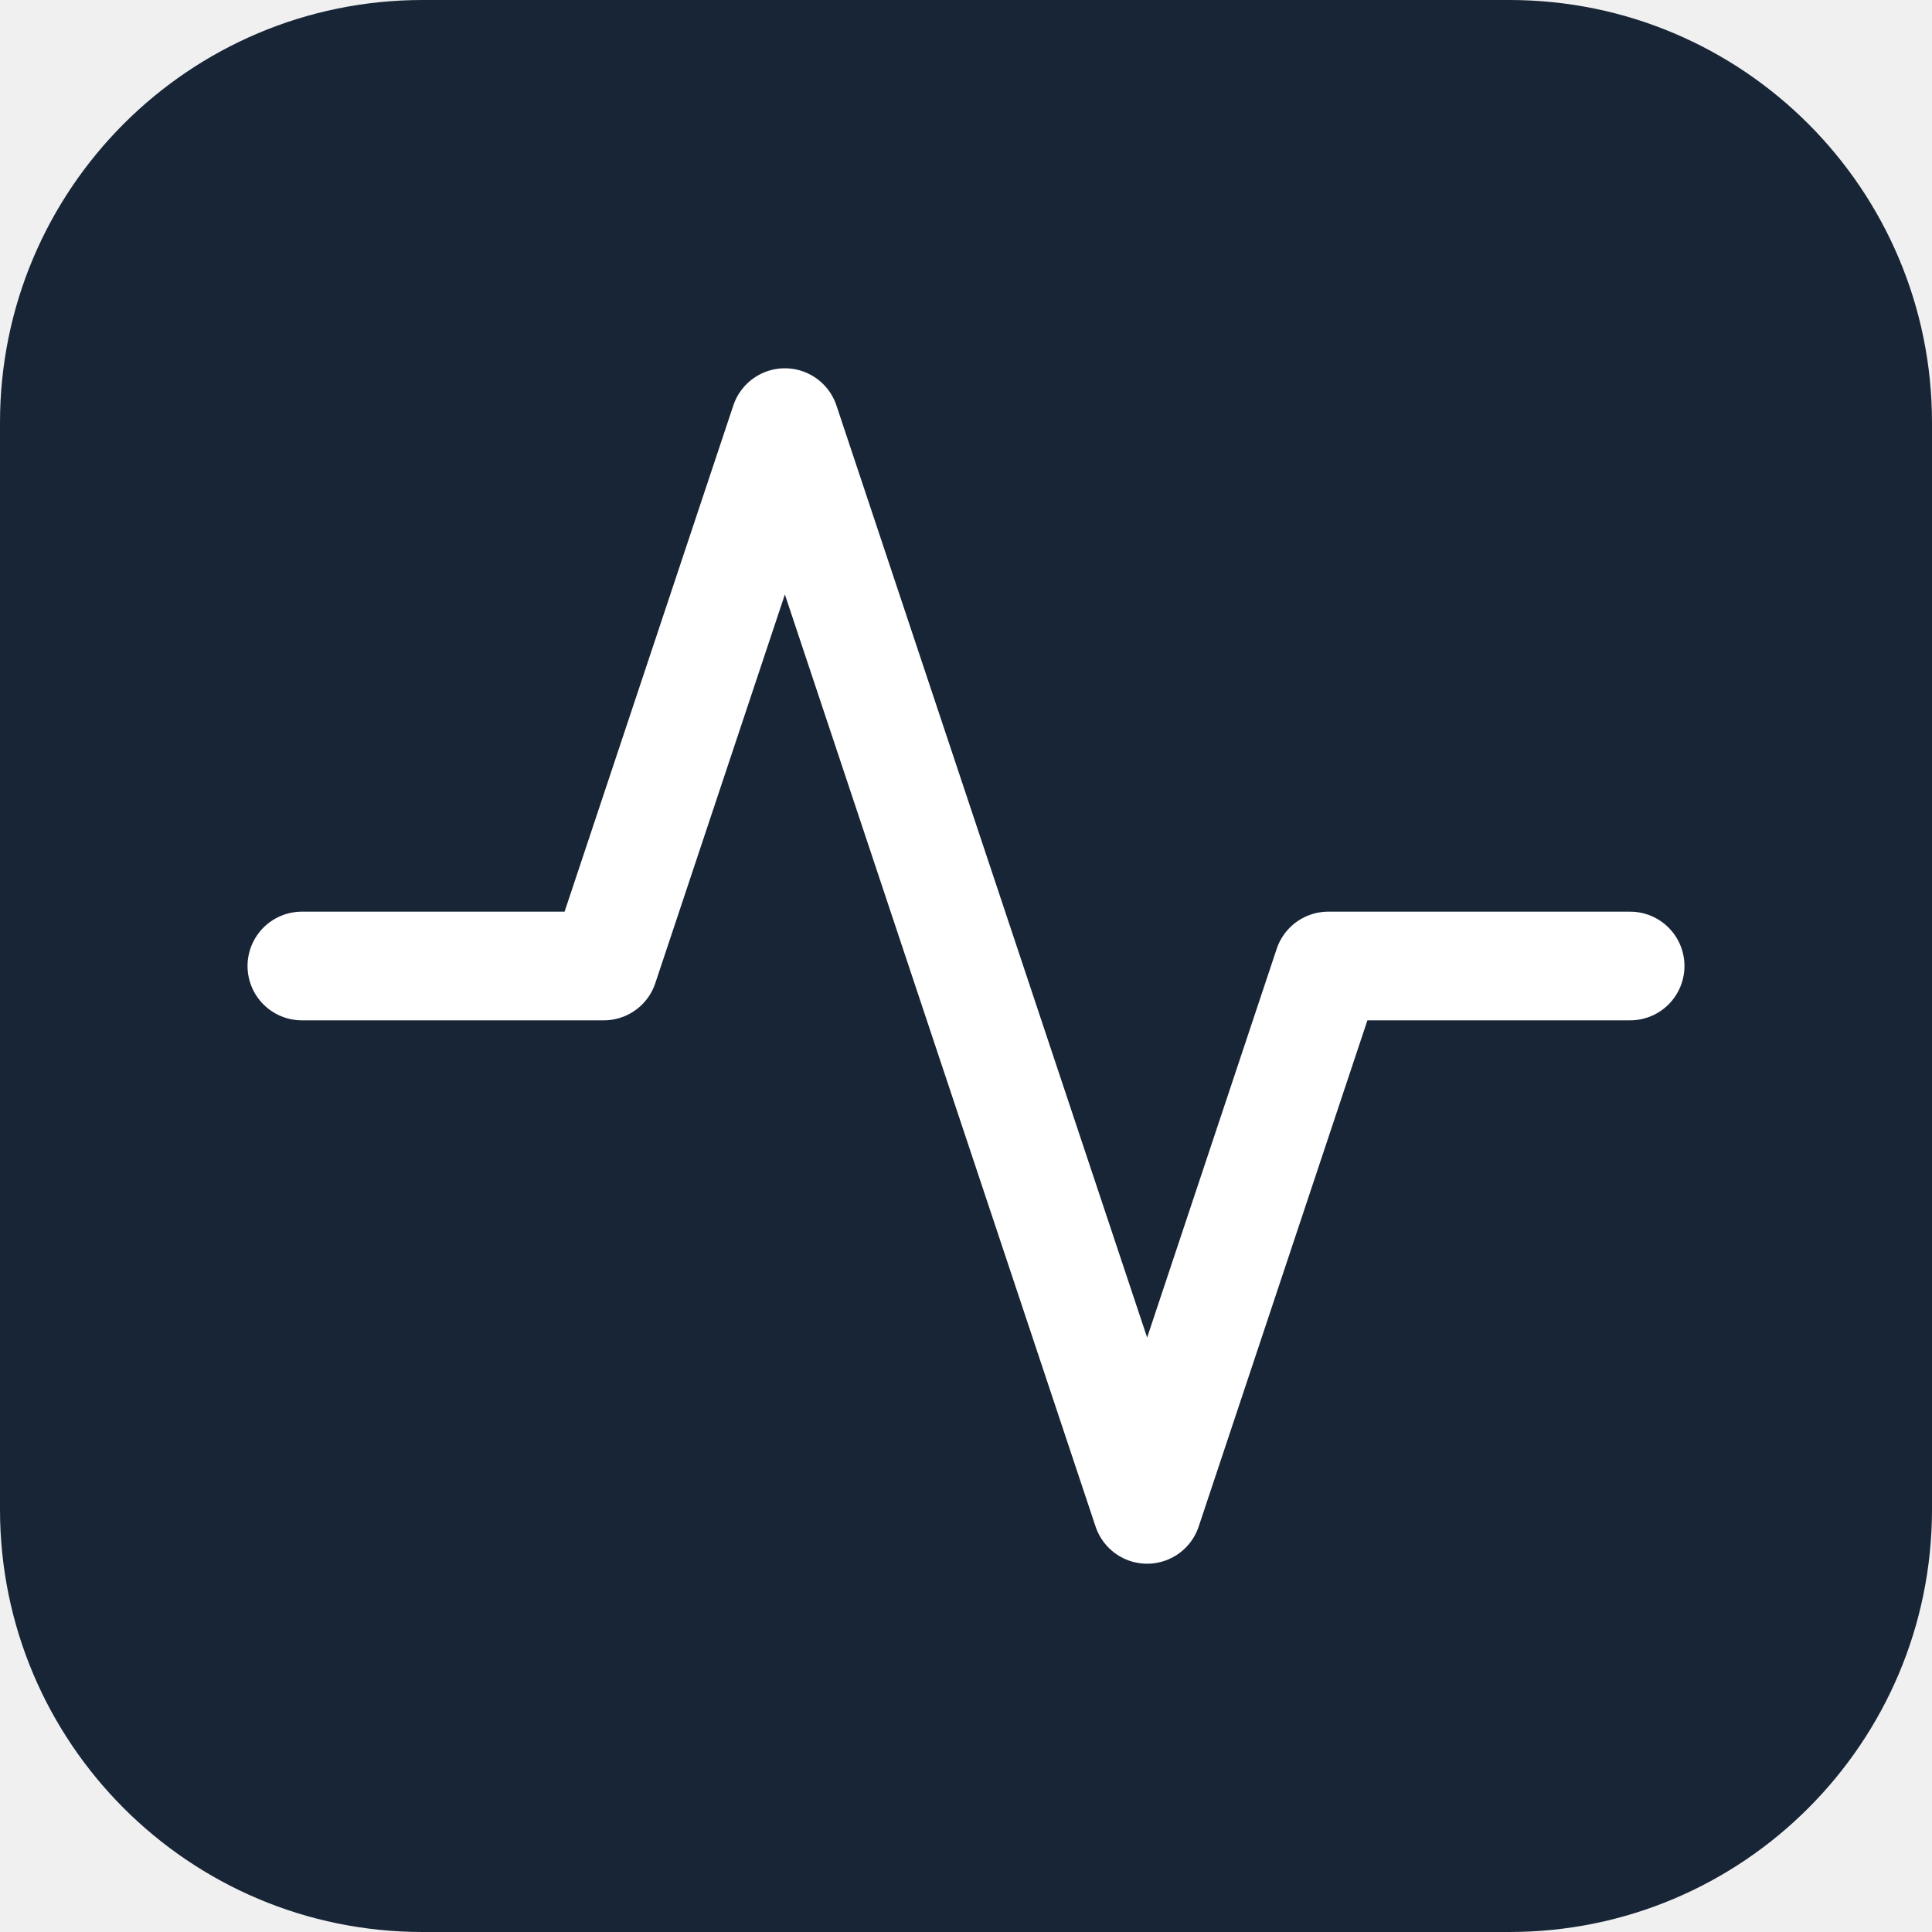
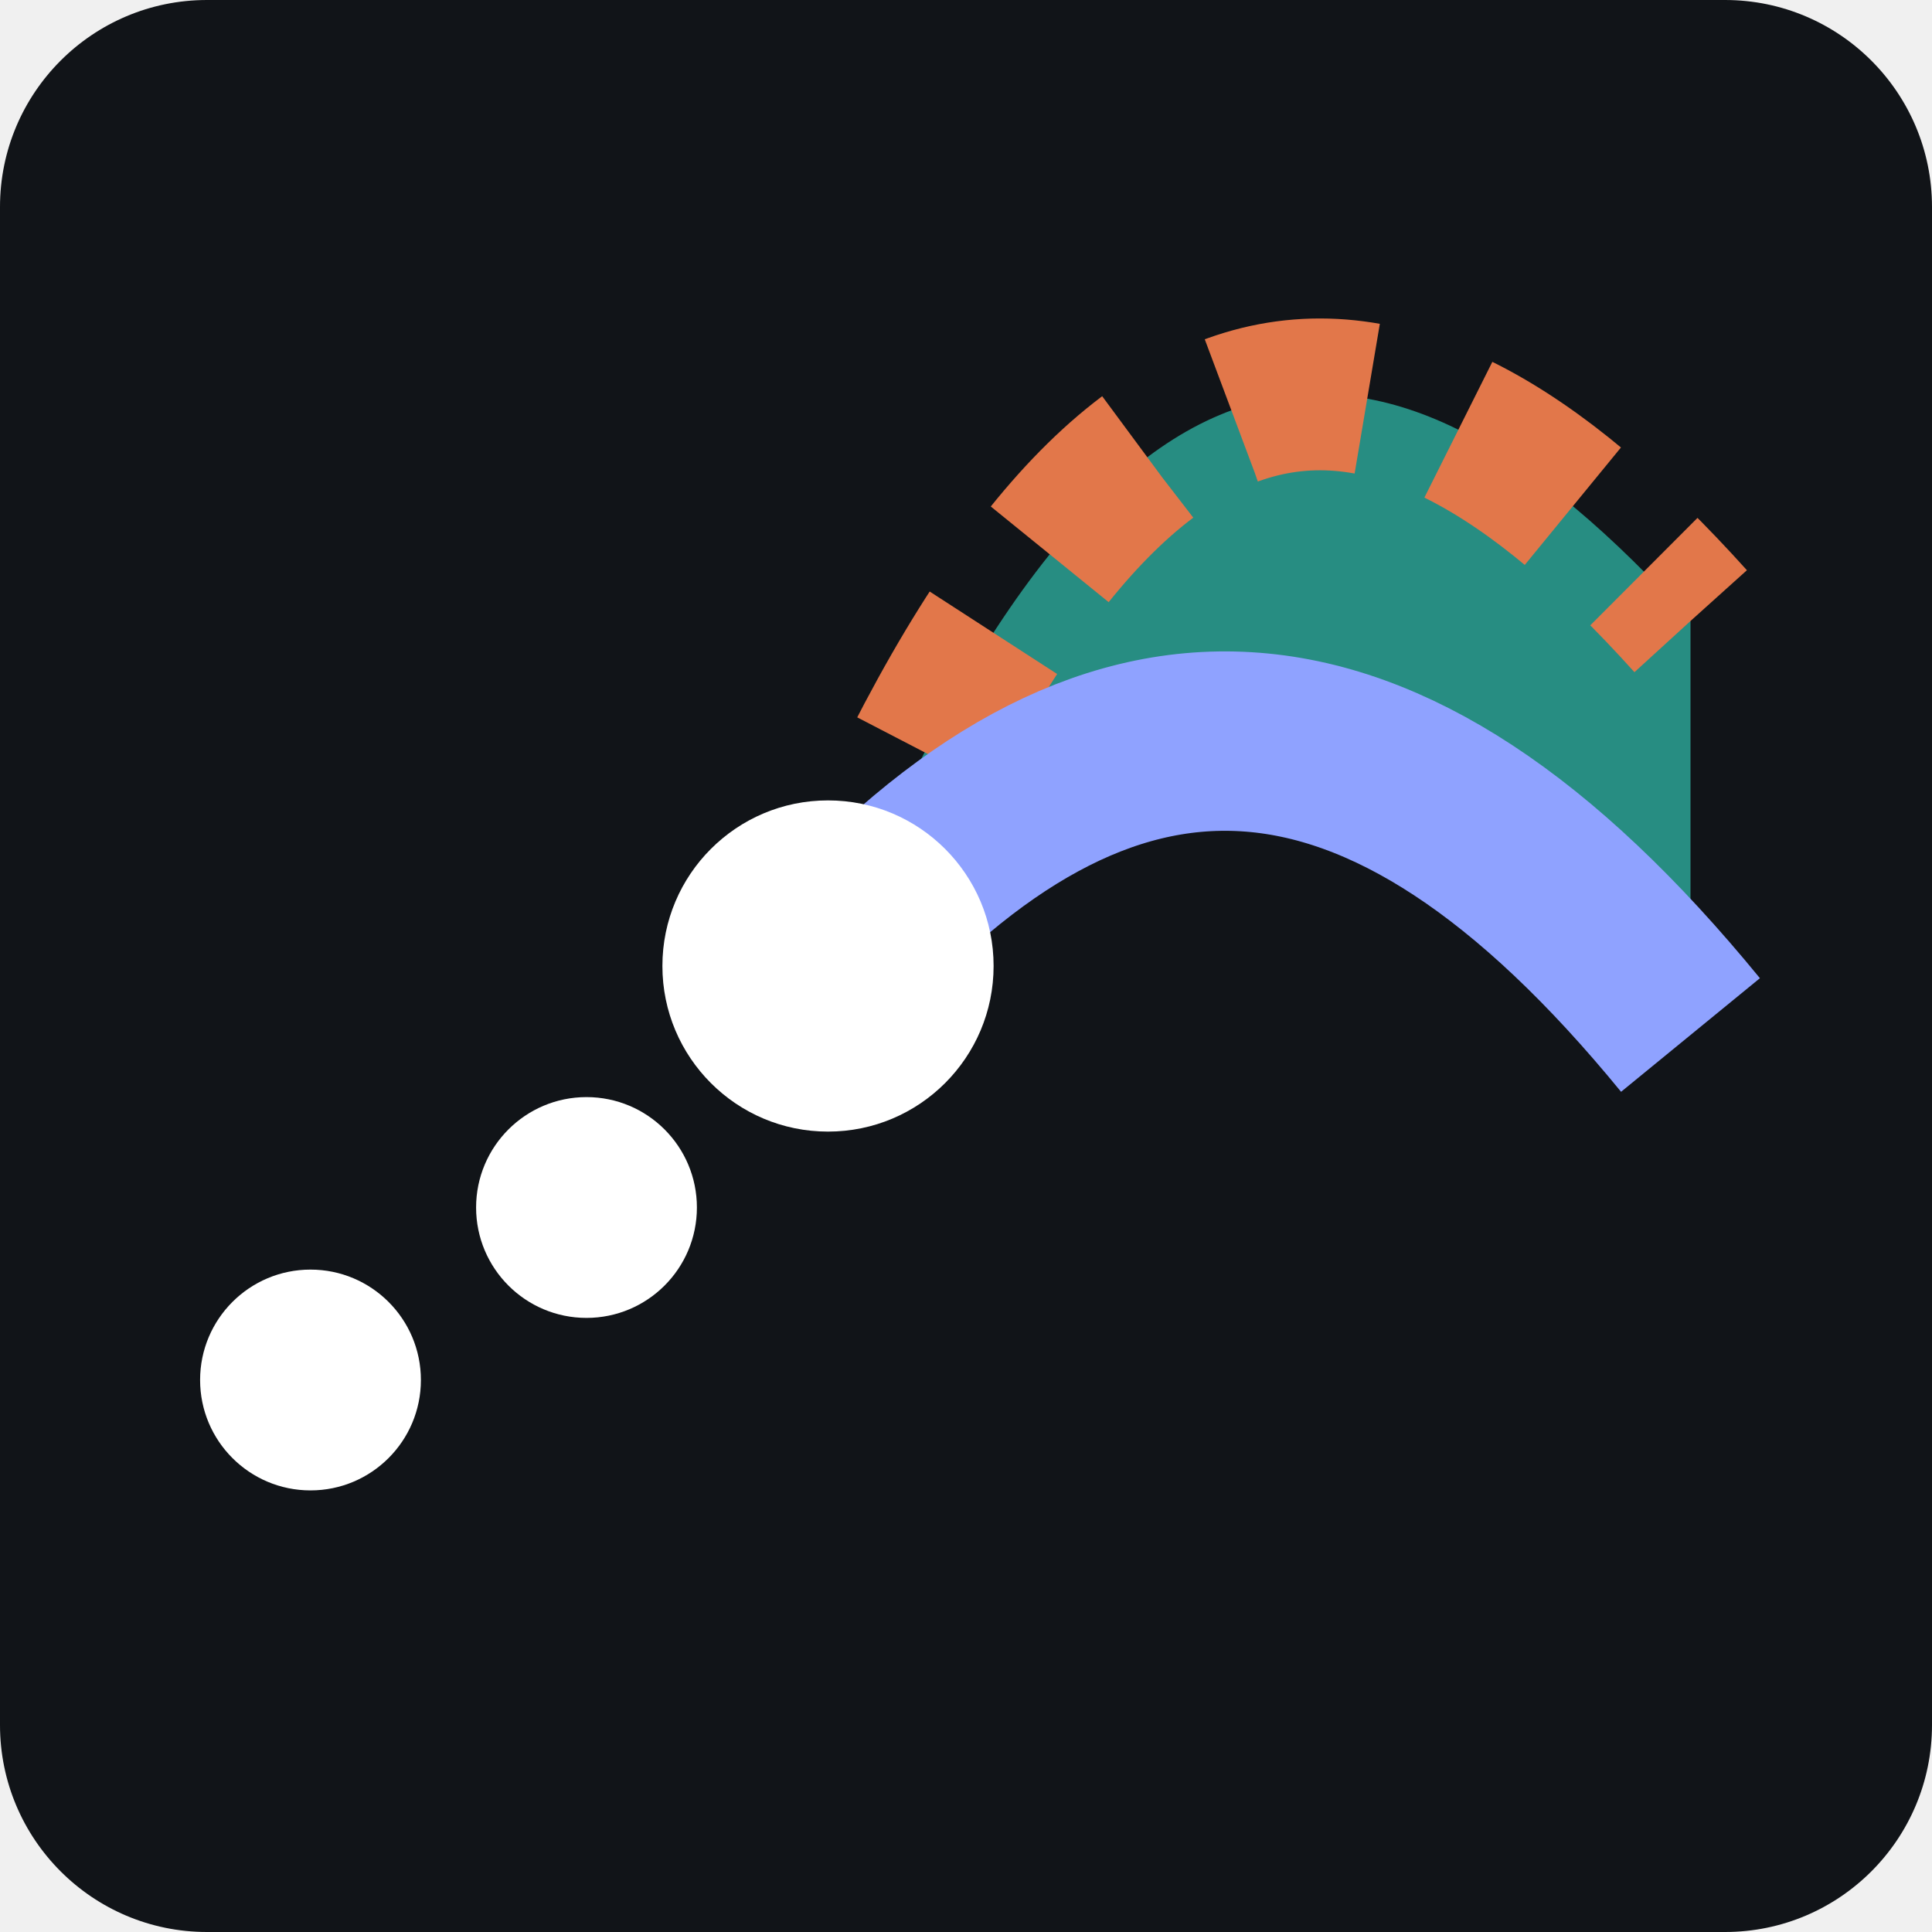
- <svg xmlns="http://www.w3.org/2000/svg" viewBox="0 0 32 32">
-   <rect width="32" height="32" rx="7" fill="#172536" />
-   <path d="M5 16h5l3-9 6 18 3-9h5" fill="none" stroke="#fff" stroke-width="1.8" stroke-linecap="round" stroke-linejoin="round" />
+ <svg xmlns="http://www.w3.org/2000/svg" viewBox="0 0 28 28">
+   <rect width="28" height="28" rx="3" fill="#111418" />
+   <circle cx="4.5" cy="20" r="1.6" fill="#fff" />
+   <circle cx="8.5" cy="17.5" r="1.6" fill="#fff" />
+   <path d="M12 14 C16 4 20 4 24.5 9 L24.5 15 C20 9.5 16 9.5 12 14 Z" fill="#2fb5a5" fill-opacity=".75" />
+   <path d="M12 14 C16 4 20 4 24.5 9" fill="none" stroke="#e2774a" stroke-width="2.2" stroke-dasharray="2 1.4" />
+   <path d="M12 14 C16 9.5 20 9.5 24.5 15" fill="none" stroke="#8fa2ff" stroke-width="2.6" />
+   <circle cx="12" cy="14" r="2.4" fill="#fff" />
</svg>
